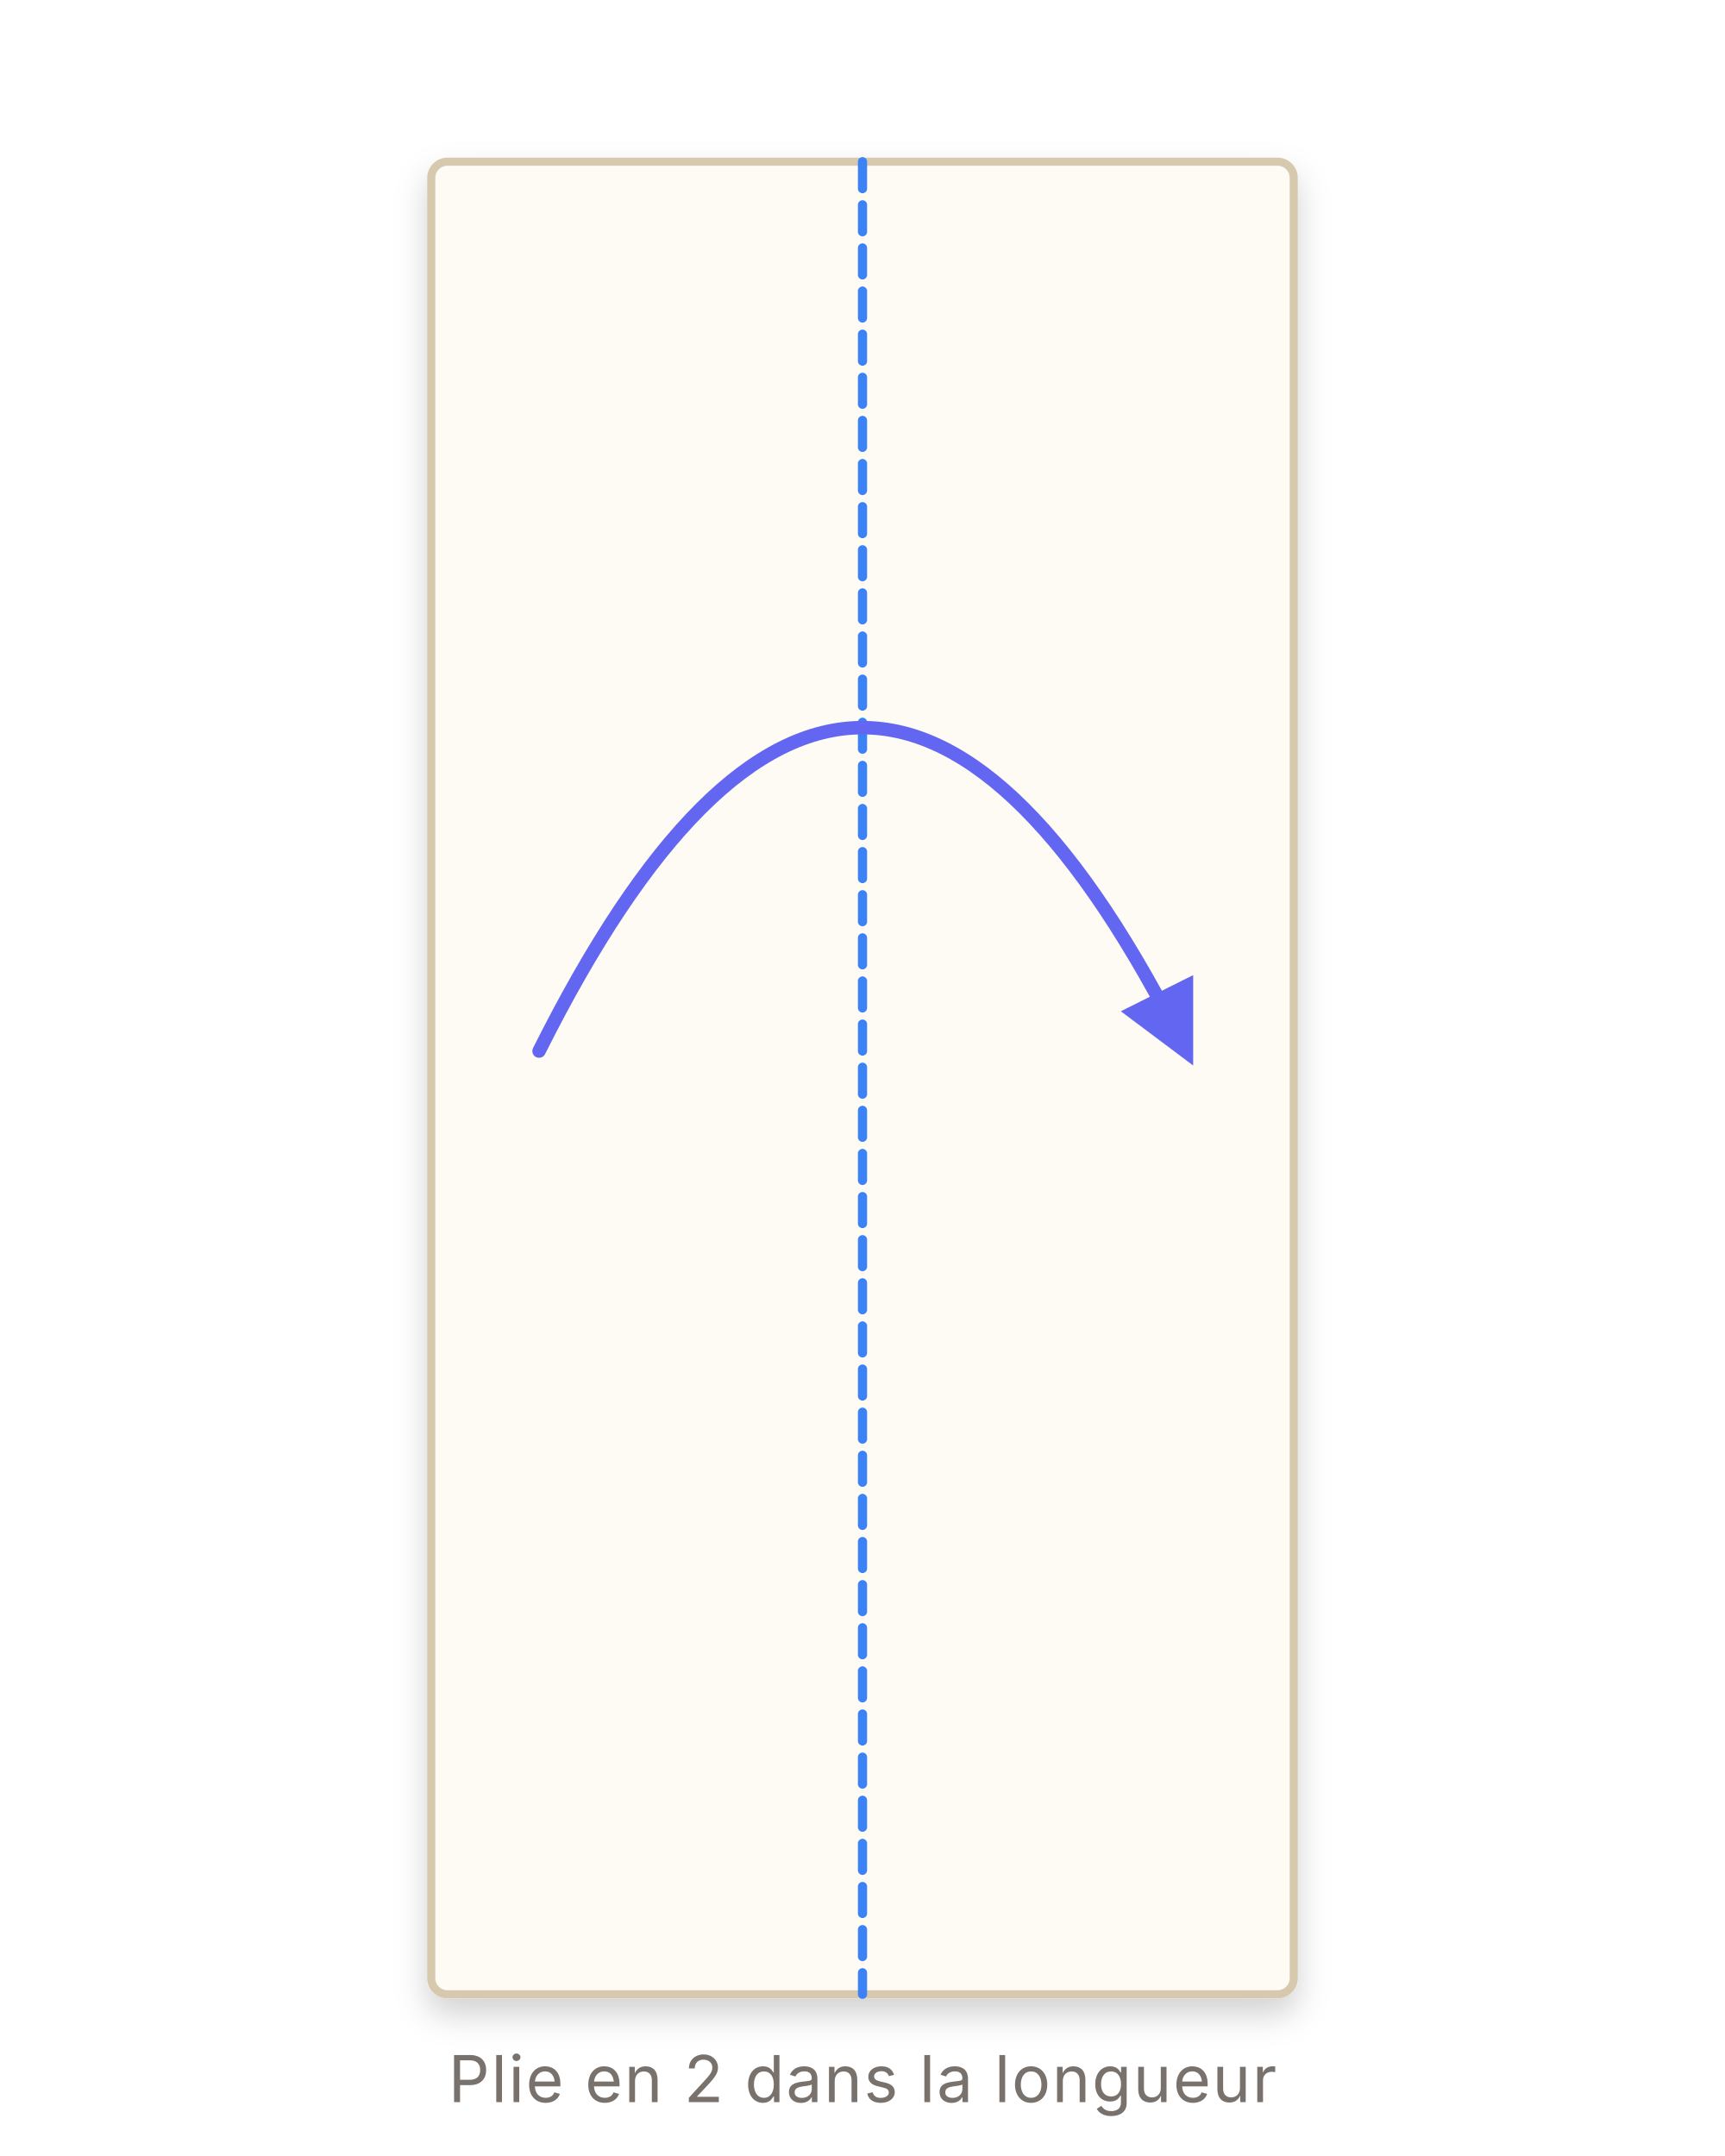
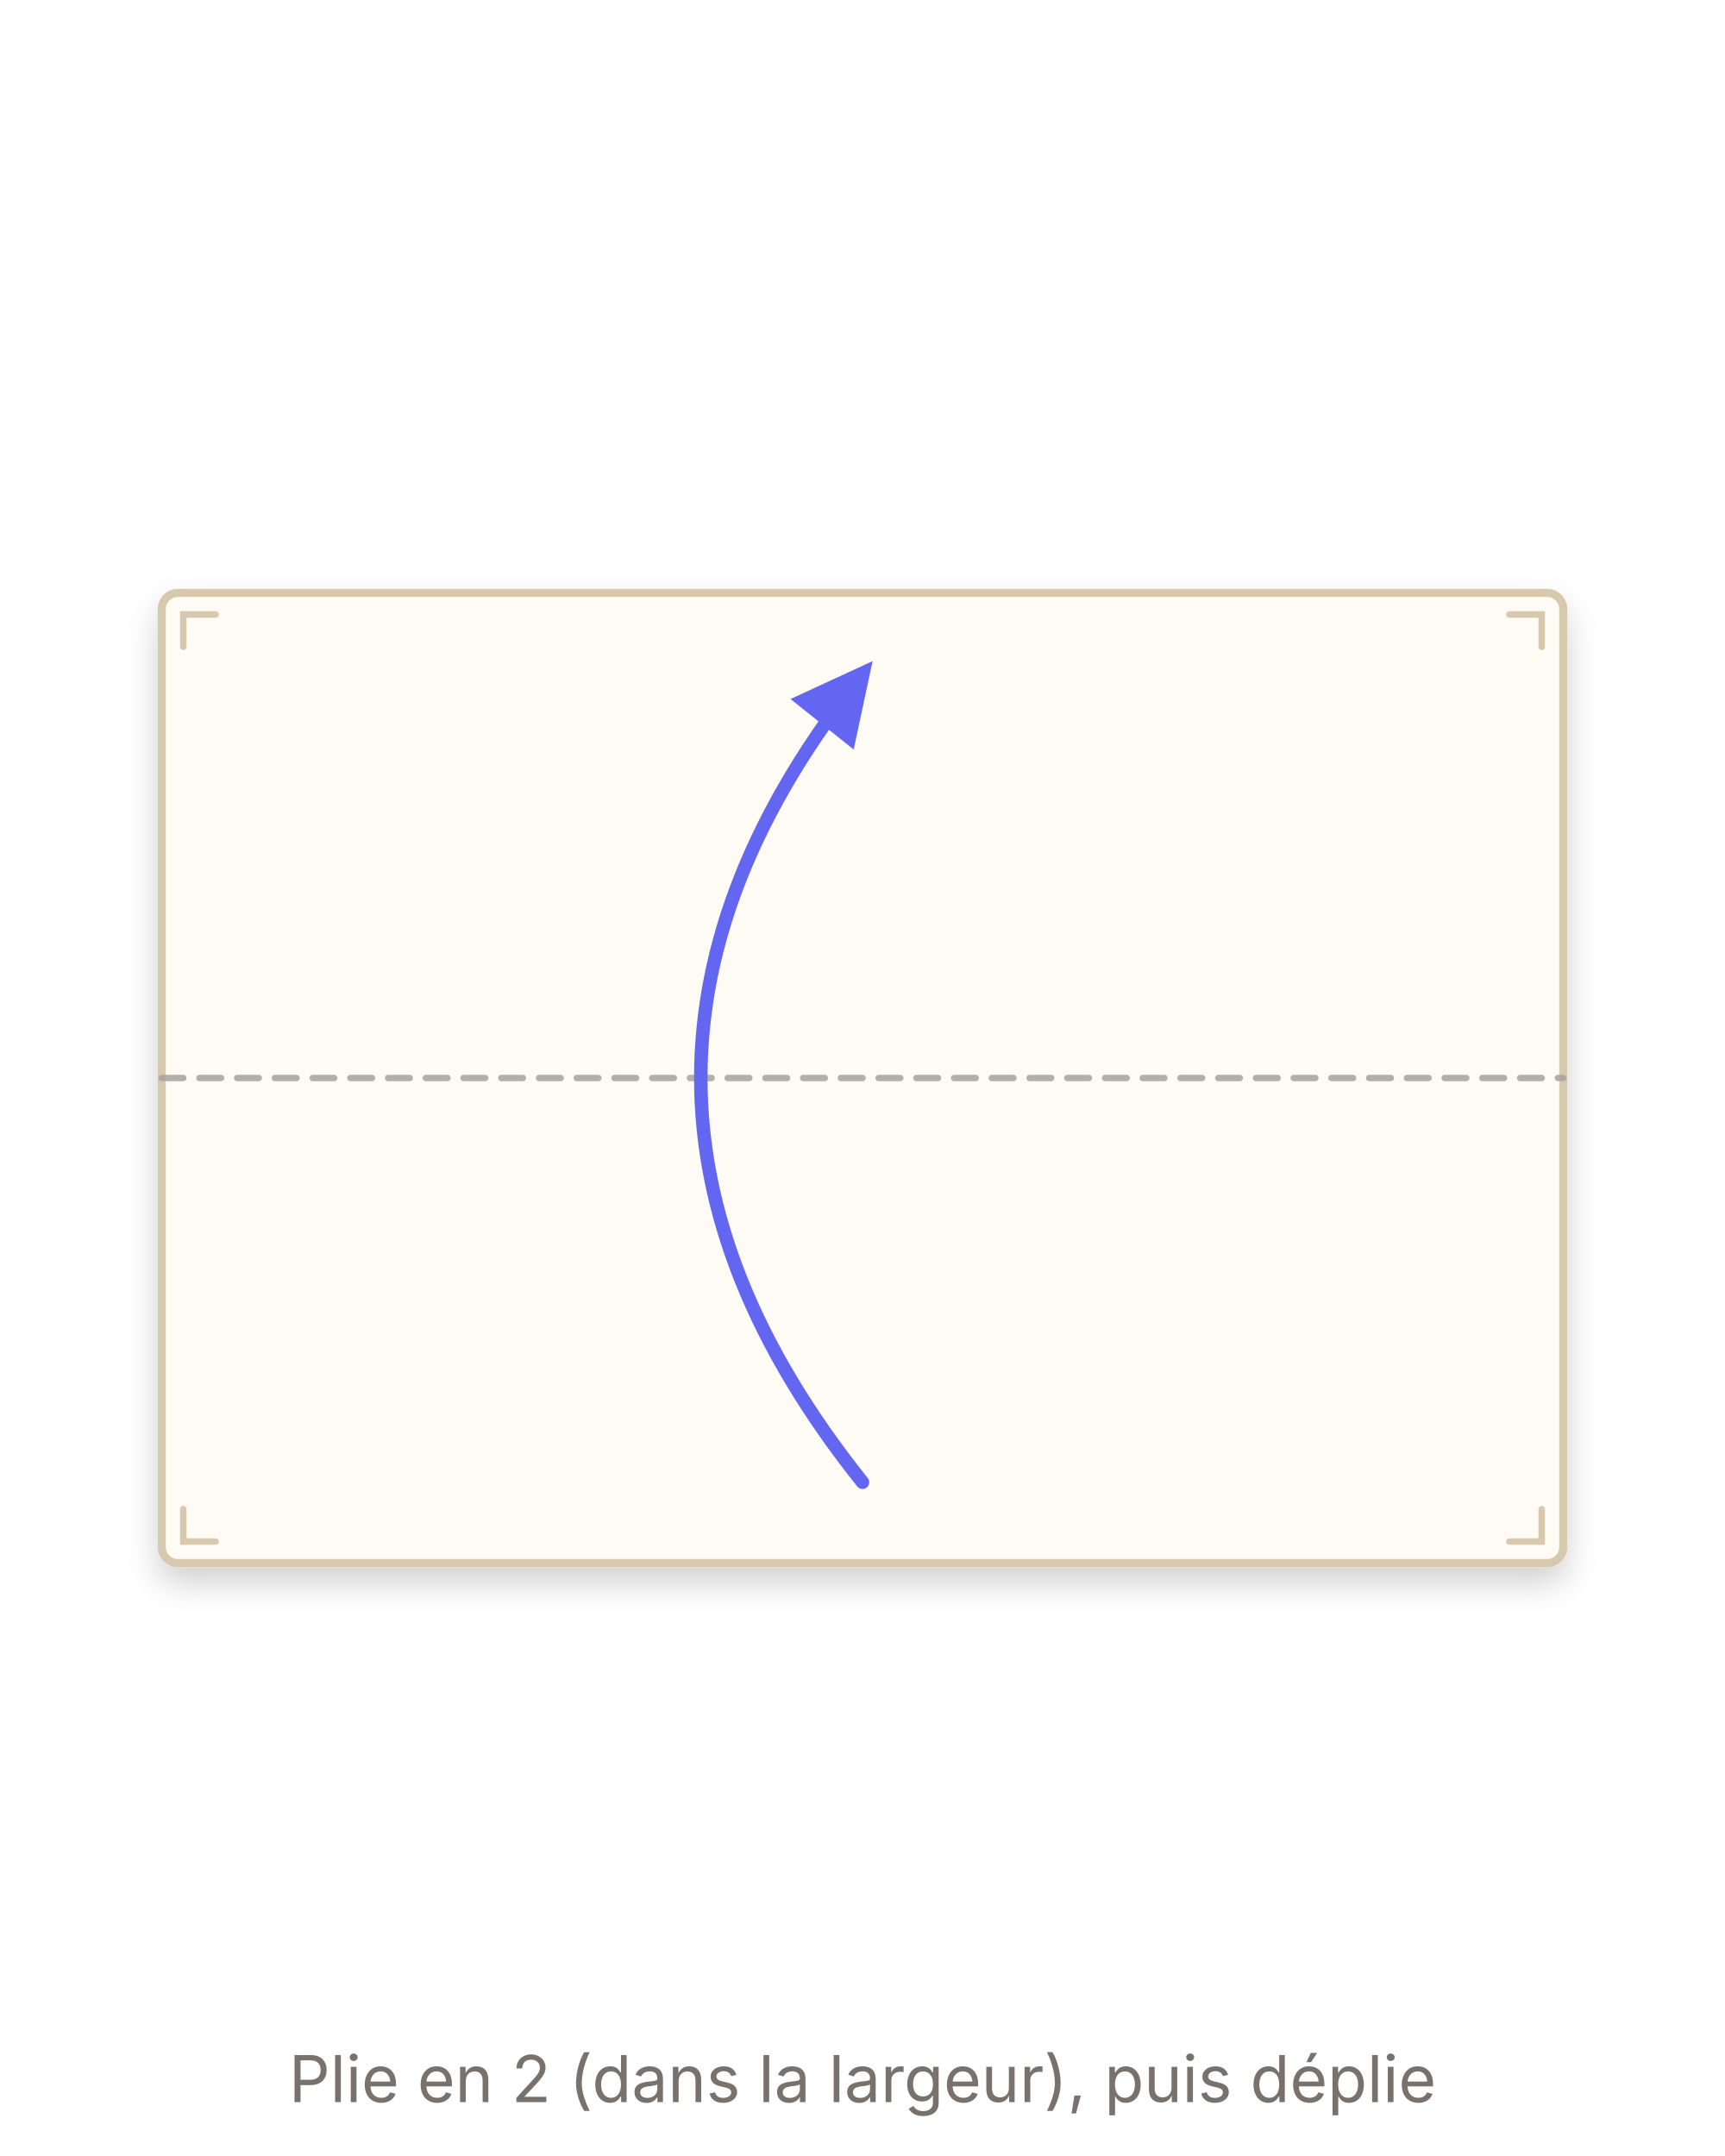
- <svg xmlns="http://www.w3.org/2000/svg" viewBox="0 0 320 400" fill="none" font-family="system-ui, -apple-system, sans-serif">
+ <svg xmlns="http://www.w3.org/2000/svg" viewBox="0 0 320 400" fill="none" font-family="system-ui,-apple-system,sans-serif">
  <defs>
    <filter id="ps" x="-10%" y="-10%" width="120%" height="120%">
      <feGaussianBlur in="SourceAlpha" stdDeviation="3" />
      <feOffset dx="0" dy="3" />
      <feComponentTransfer>
        <feFuncA type="linear" slope="0.18" />
      </feComponentTransfer>
      <feMerge>
        <feMergeNode />
        <feMergeNode in="SourceGraphic" />
      </feMerge>
    </filter>
    <marker id="arr" viewBox="0 0 10 10" refX="8" refY="5" markerWidth="6" markerHeight="6" orient="auto-start-reverse">
      <path d="M 0 0 L 10 5 L 0 10 z" fill="#6366f1" />
    </marker>
    <marker id="arrT" viewBox="0 0 10 10" refX="8" refY="5" markerWidth="6" markerHeight="6" orient="auto-start-reverse">
      <path d="M 0 0 L 10 5 L 0 10 z" fill="#14b8a6" />
    </marker>
    <linearGradient id="foldTri" x1="0" y1="0" x2="1" y2="1">
      <stop offset="0" stop-color="#fff7ed" />
      <stop offset="1" stop-color="#fed7aa" stop-opacity="0.7" />
    </linearGradient>
  </defs>
-   <rect x="80" y="30" width="160" height="340" rx="3" fill="#fefaf4" stroke="#d6c9ae" stroke-width="1.5" filter="url(#ps)" />
-   <line x1="160" y1="30" x2="160" y2="370" stroke="#3b82f6" stroke-width="1.7" stroke-dasharray="5 3" stroke-linecap="round" />
-   <path d="M 100 195 Q 160 75 220 195" stroke="#6366f1" stroke-width="2.5" stroke-linecap="round" fill="none" marker-end="url(#arr)" />
-   <text x="160" y="390" text-anchor="middle" font-size="12" fill="#78716c" letter-spacing="0.3">Plie en 2 dans la longueur</text>
+   <rect x="30" y="110" width="260" height="180" rx="3" fill="#fefaf4" stroke="#d6c9ae" stroke-width="1.5" filter="url(#ps)" />
+   <path d="M34 120 L34 114 L40 114" stroke="#d6c9ae" stroke-width="1.2" stroke-linecap="round" />
+   <path d="M280 114 L286 114 L286 120" stroke="#d6c9ae" stroke-width="1.2" stroke-linecap="round" />
+   <path d="M34 280 L34 286 L40 286" stroke="#d6c9ae" stroke-width="1.2" stroke-linecap="round" />
+   <path d="M280 286 L286 286 L286 280" stroke="#d6c9ae" stroke-width="1.2" stroke-linecap="round" />
+   <line x1="30" y1="200" x2="290" y2="200" stroke="#a8a29e" stroke-width="1.2" stroke-dasharray="4 3" stroke-linecap="round" opacity="0.85" />
+   <path d="M 160 275 Q 100 200 160 125" stroke="#6366f1" stroke-width="2.5" stroke-linecap="round" fill="none" marker-end="url(#arr)" />
+   <text x="160" y="390" text-anchor="middle" font-size="12" fill="#78716c">Plie en 2 (dans la largeur), puis déplie</text>
</svg>
